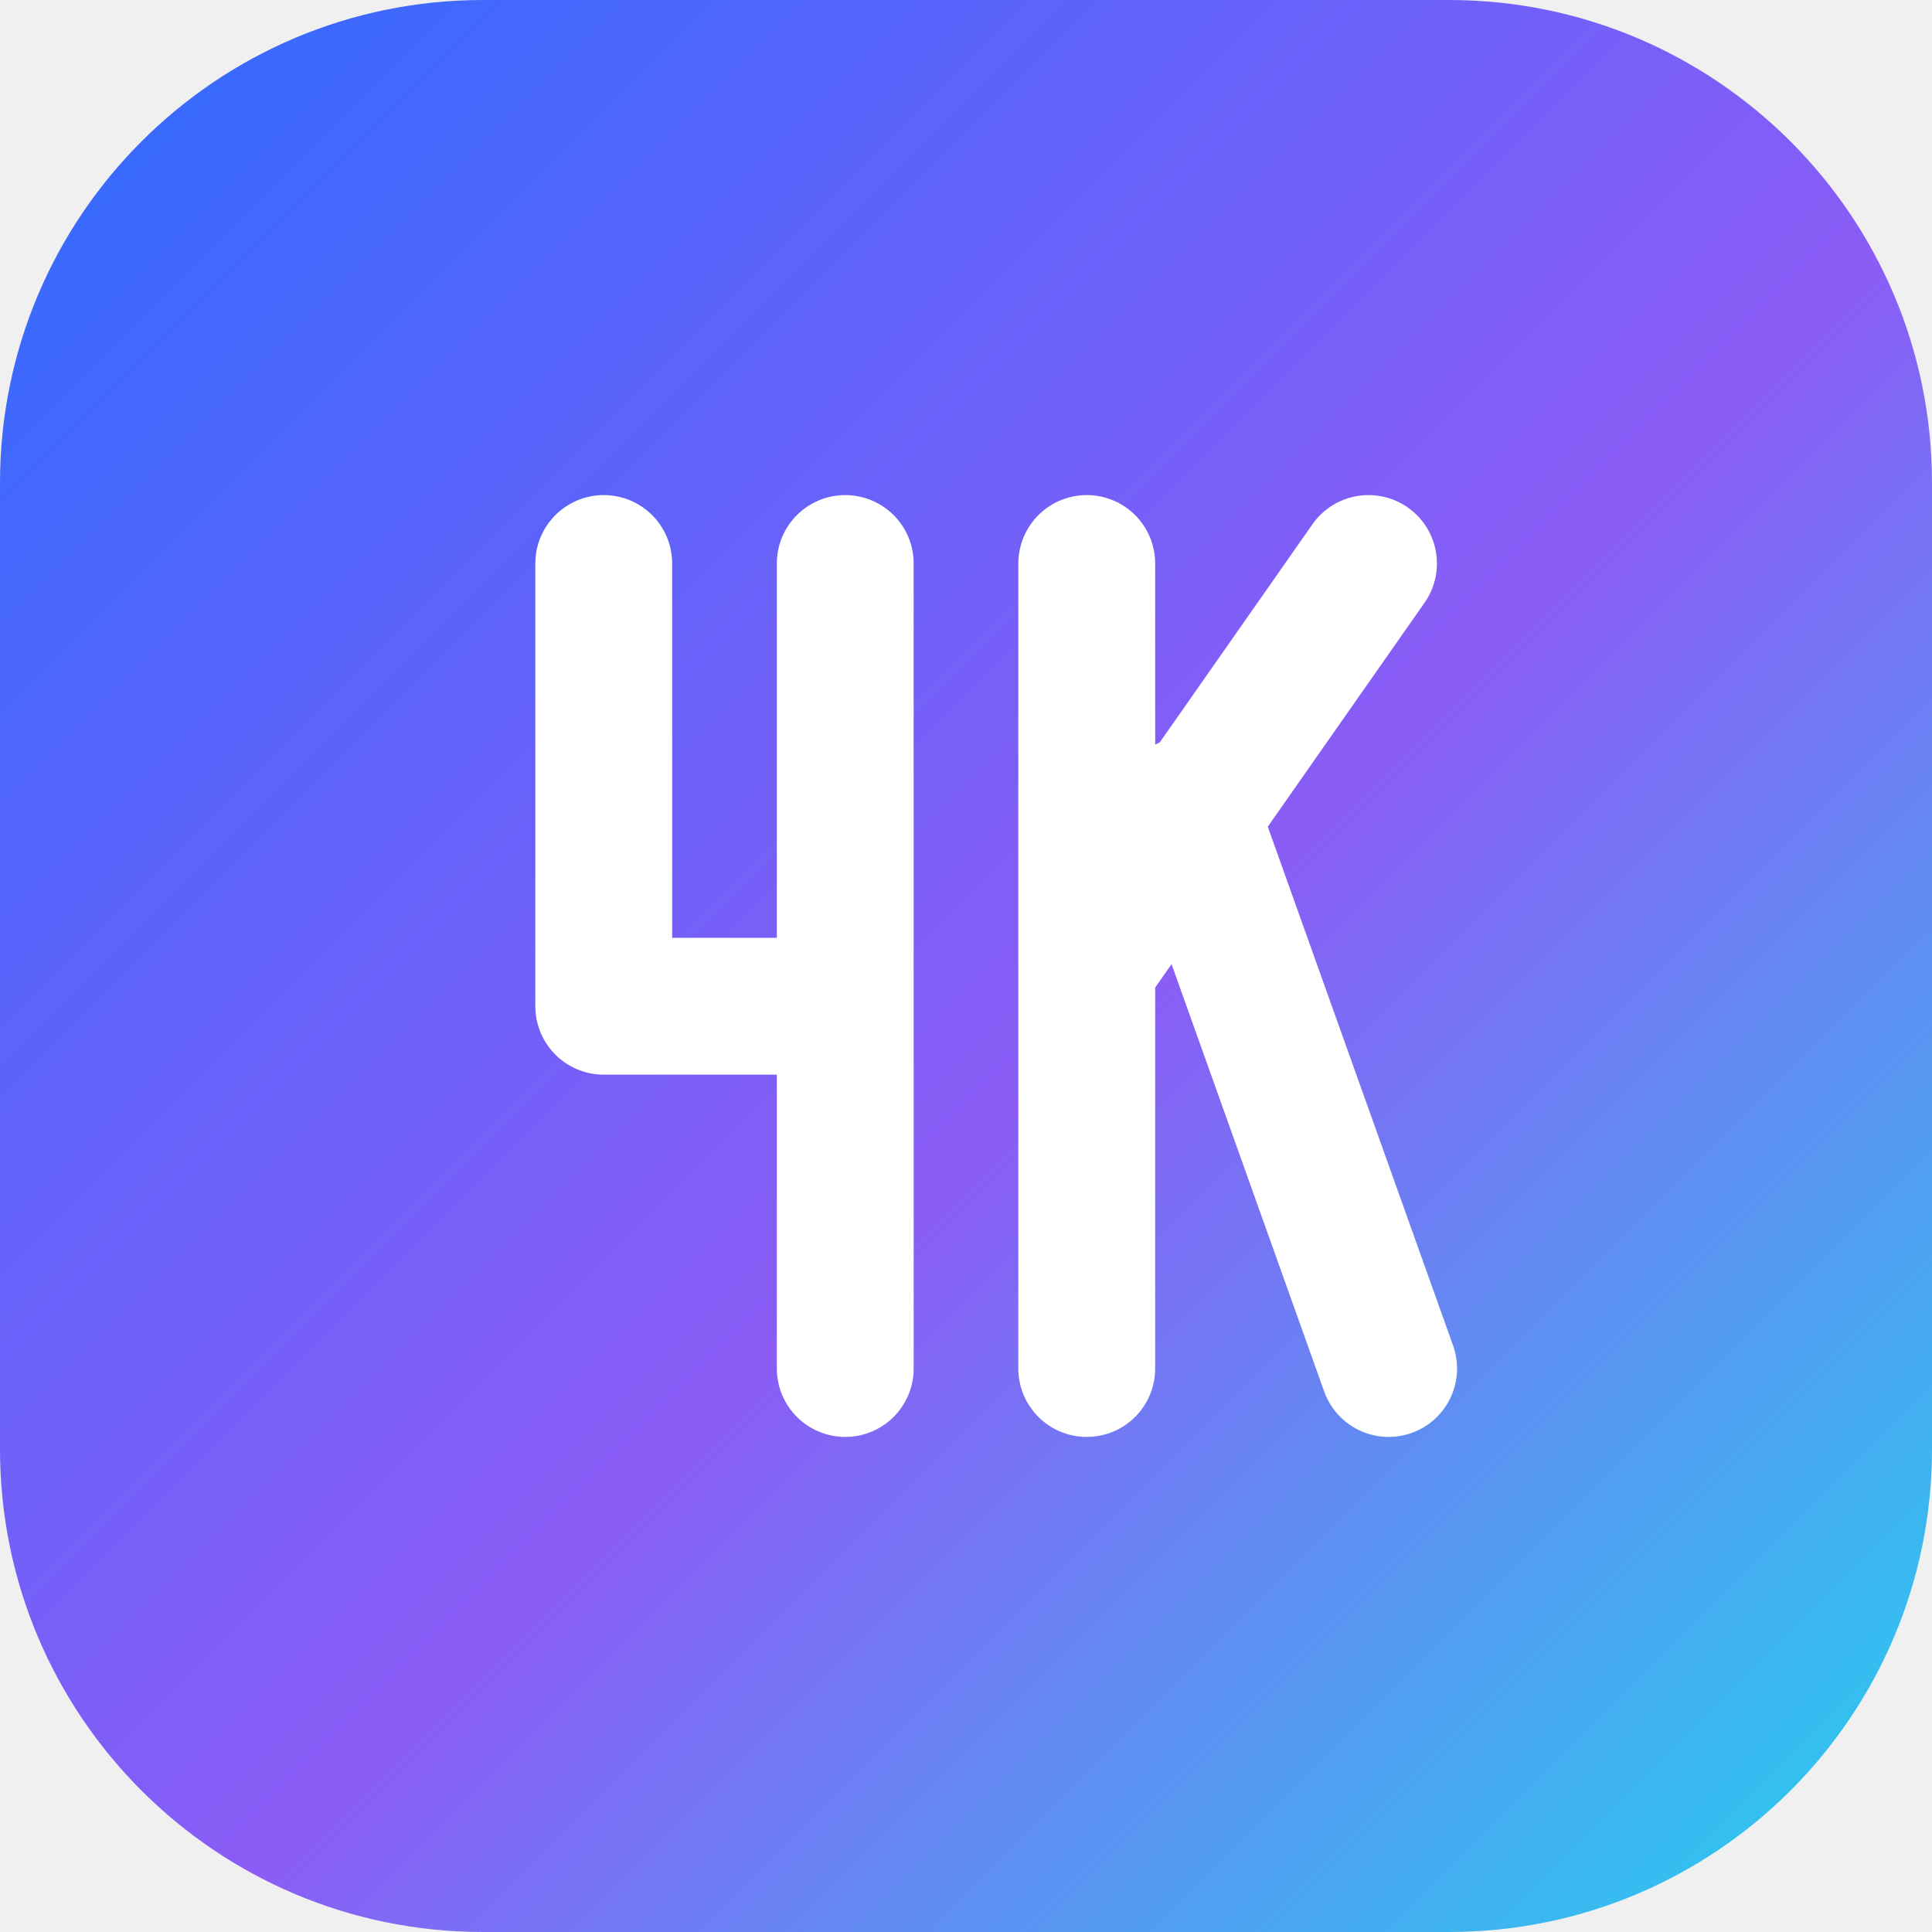
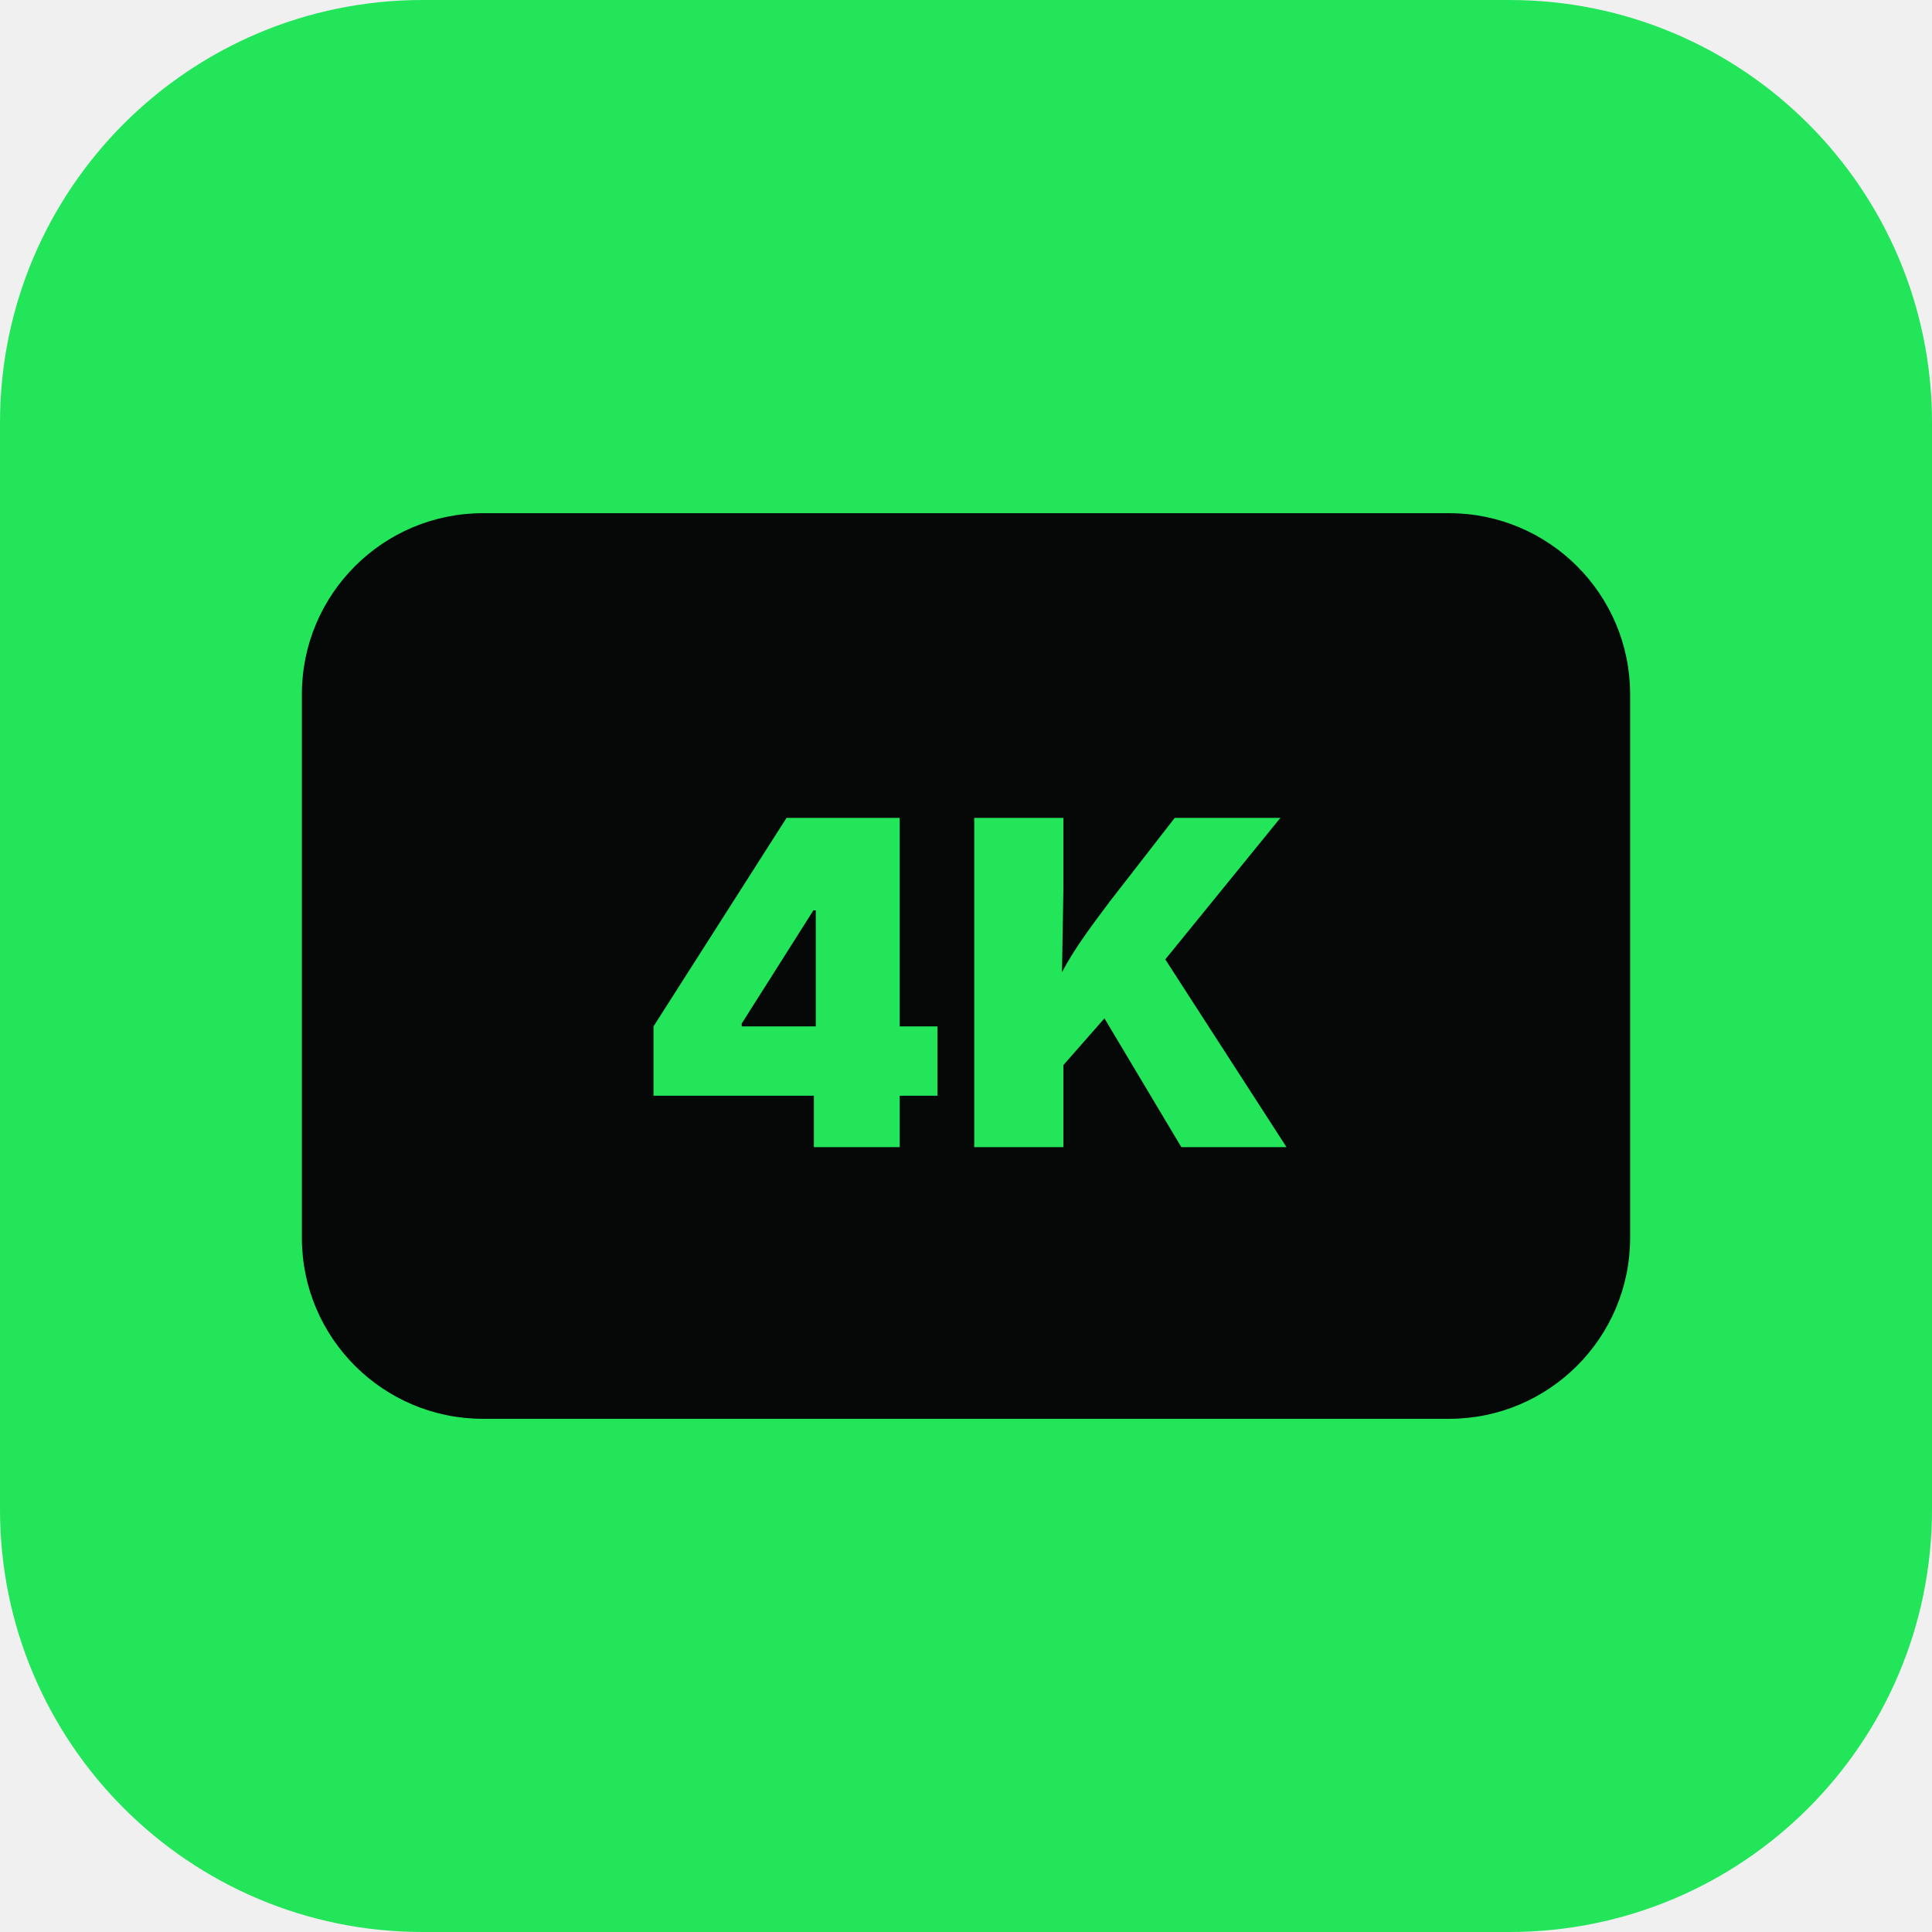
- <svg xmlns="http://www.w3.org/2000/svg" viewBox="0 0 48 48" fill="none">
-   <defs>
-     <linearGradient id="f" x1="0" y1="0" x2="48" y2="48" gradientUnits="userSpaceOnUse">
-       <stop stop-color="#2D6BFF" />
-       <stop offset=".55" stop-color="#8B5CF6" />
-       <stop offset="1" stop-color="#22D3EE" />
-     </linearGradient>
-   </defs>
-   <rect width="48" height="48" rx="12" fill="url(#f)" />
-   <path d="M15 14v11h6M21 14v20" stroke="#fff" stroke-width="3.4" stroke-linecap="round" stroke-linejoin="round" />
-   <path d="M27 14v20M27 24l7-10M29.5 20l5 14" stroke="#fff" stroke-width="3.4" stroke-linecap="round" stroke-linejoin="round" />
+ <svg xmlns="http://www.w3.org/2000/svg" viewBox="0 0 64 64">
+   <rect width="64" height="64" rx="14" fill="#22E55A" />
+   <rect x="10" y="17" width="44" height="30" rx="6" fill="#050806" />
+   <text x="32" y="38" font-family="Inter,Arial,Helvetica,sans-serif" font-weight="900" font-size="15" fill="#22E55A" text-anchor="middle">4K</text>
</svg>
